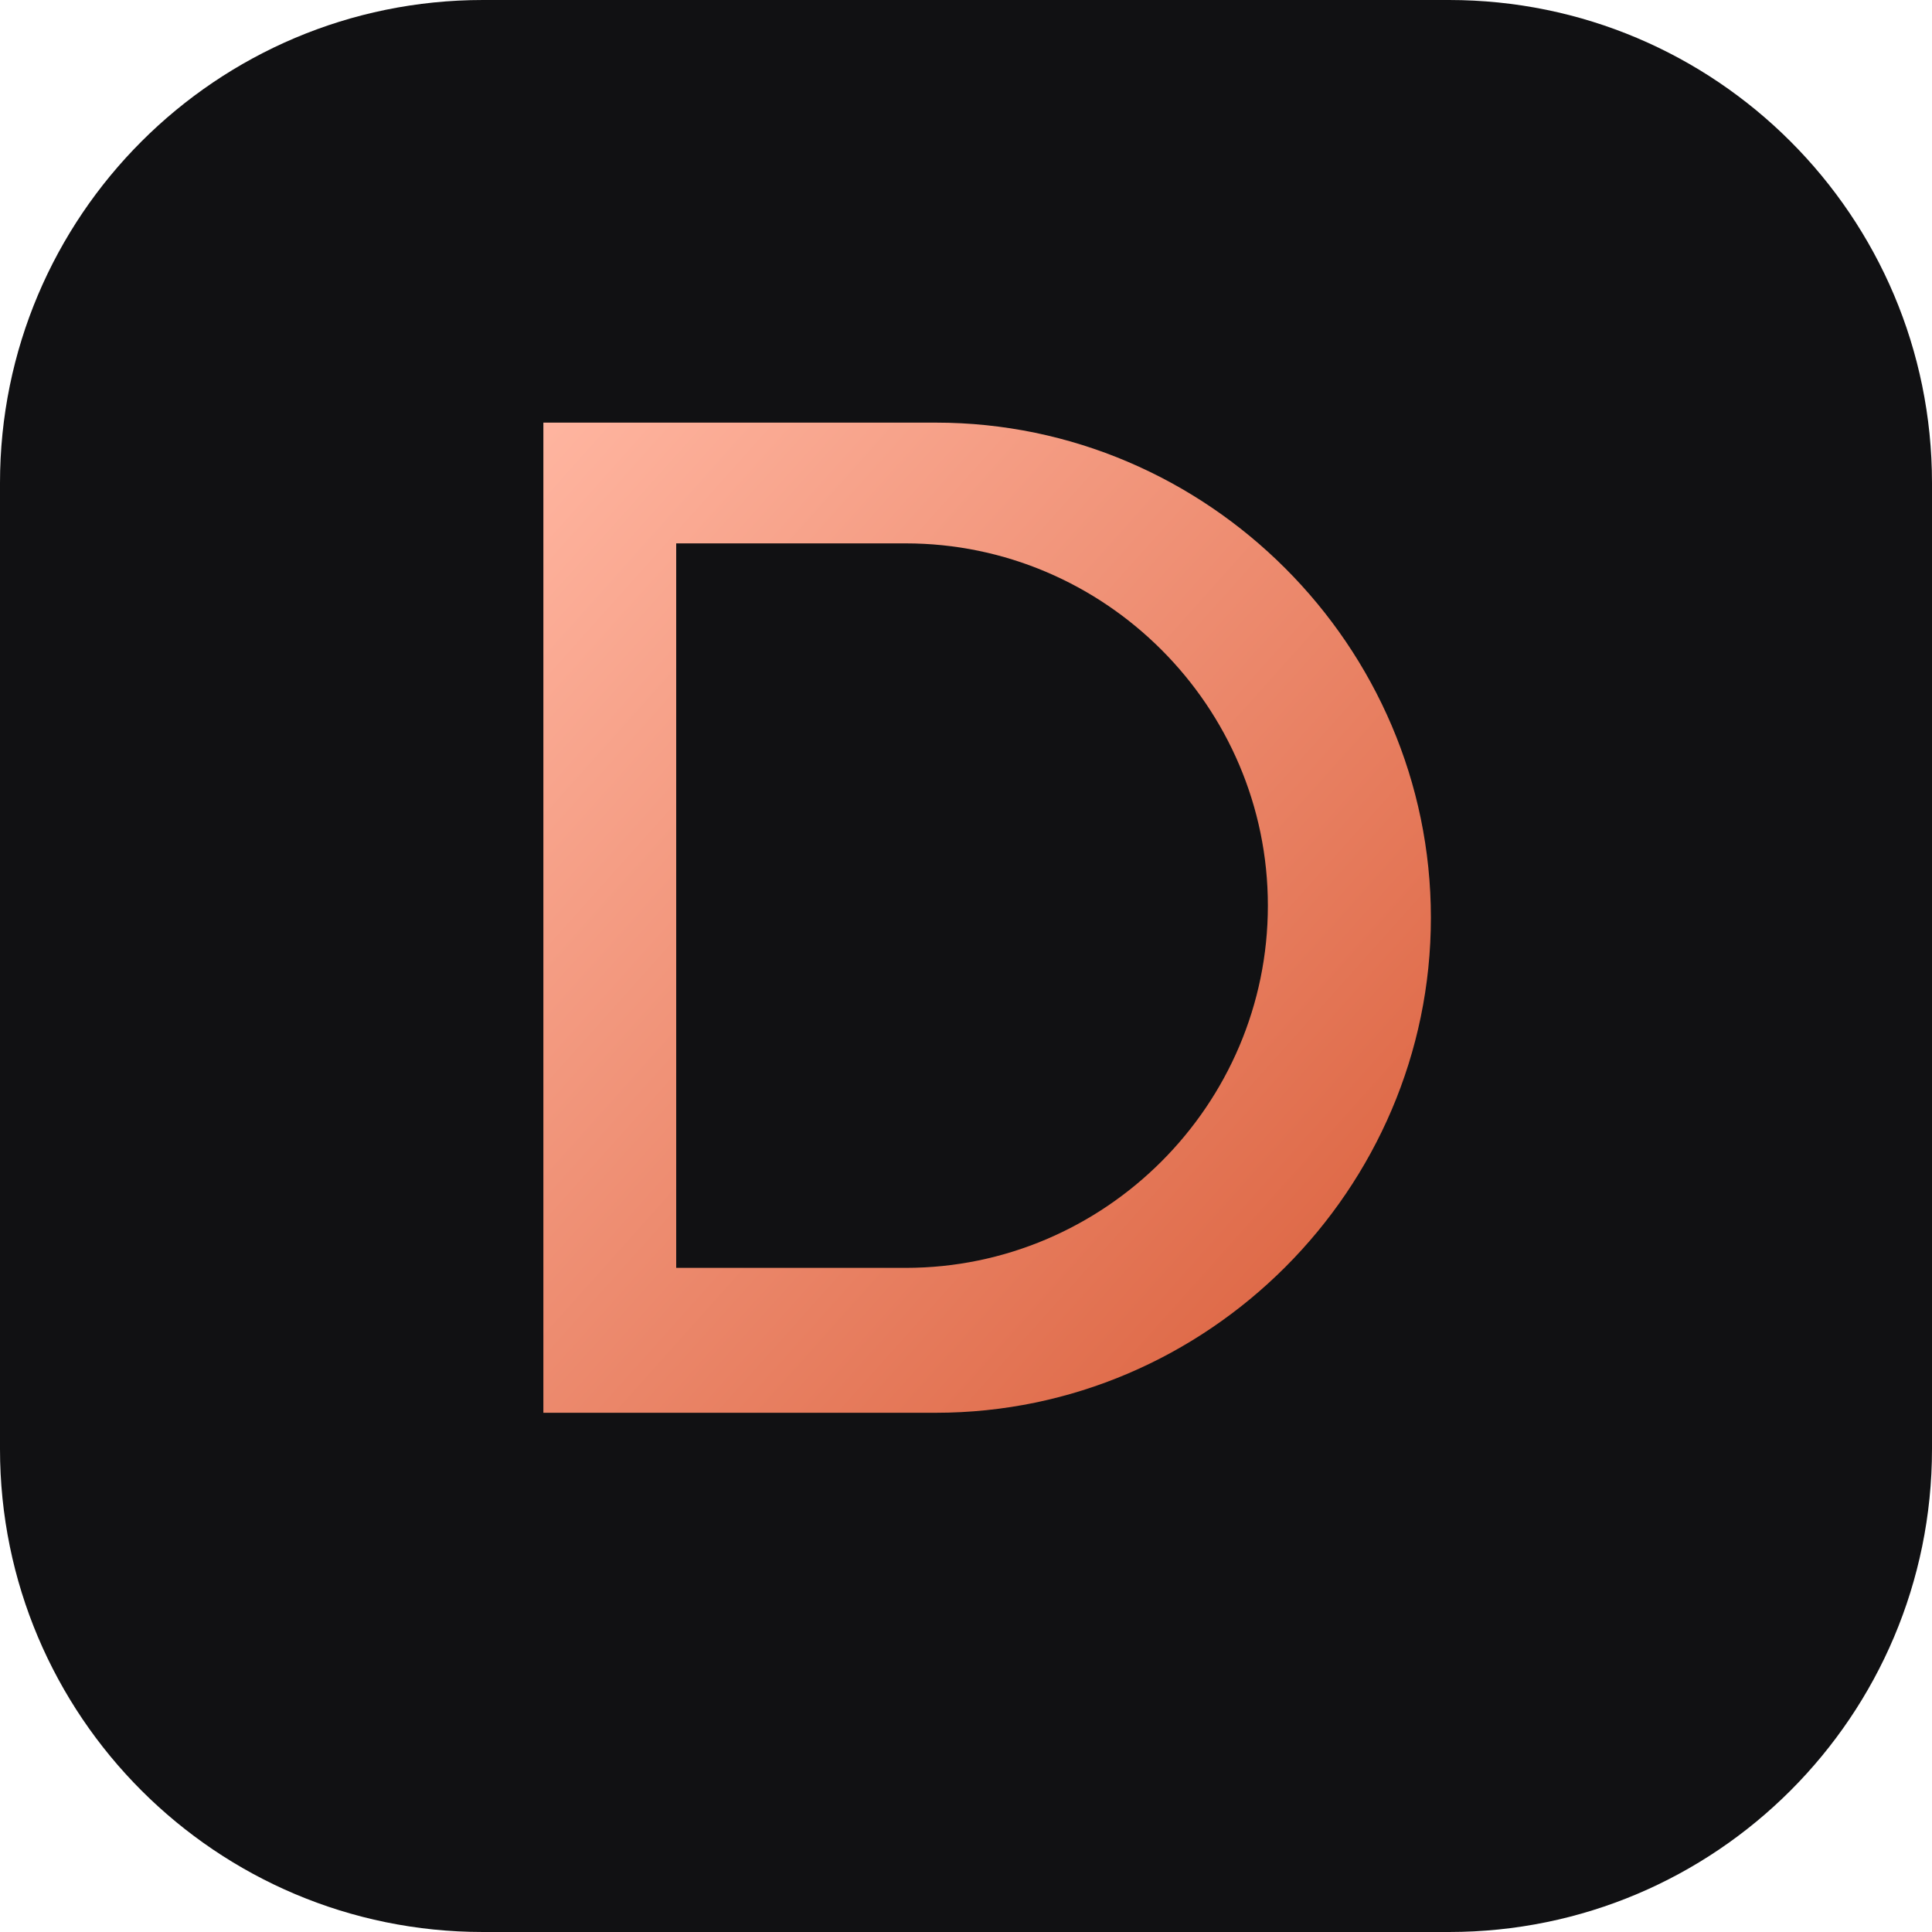
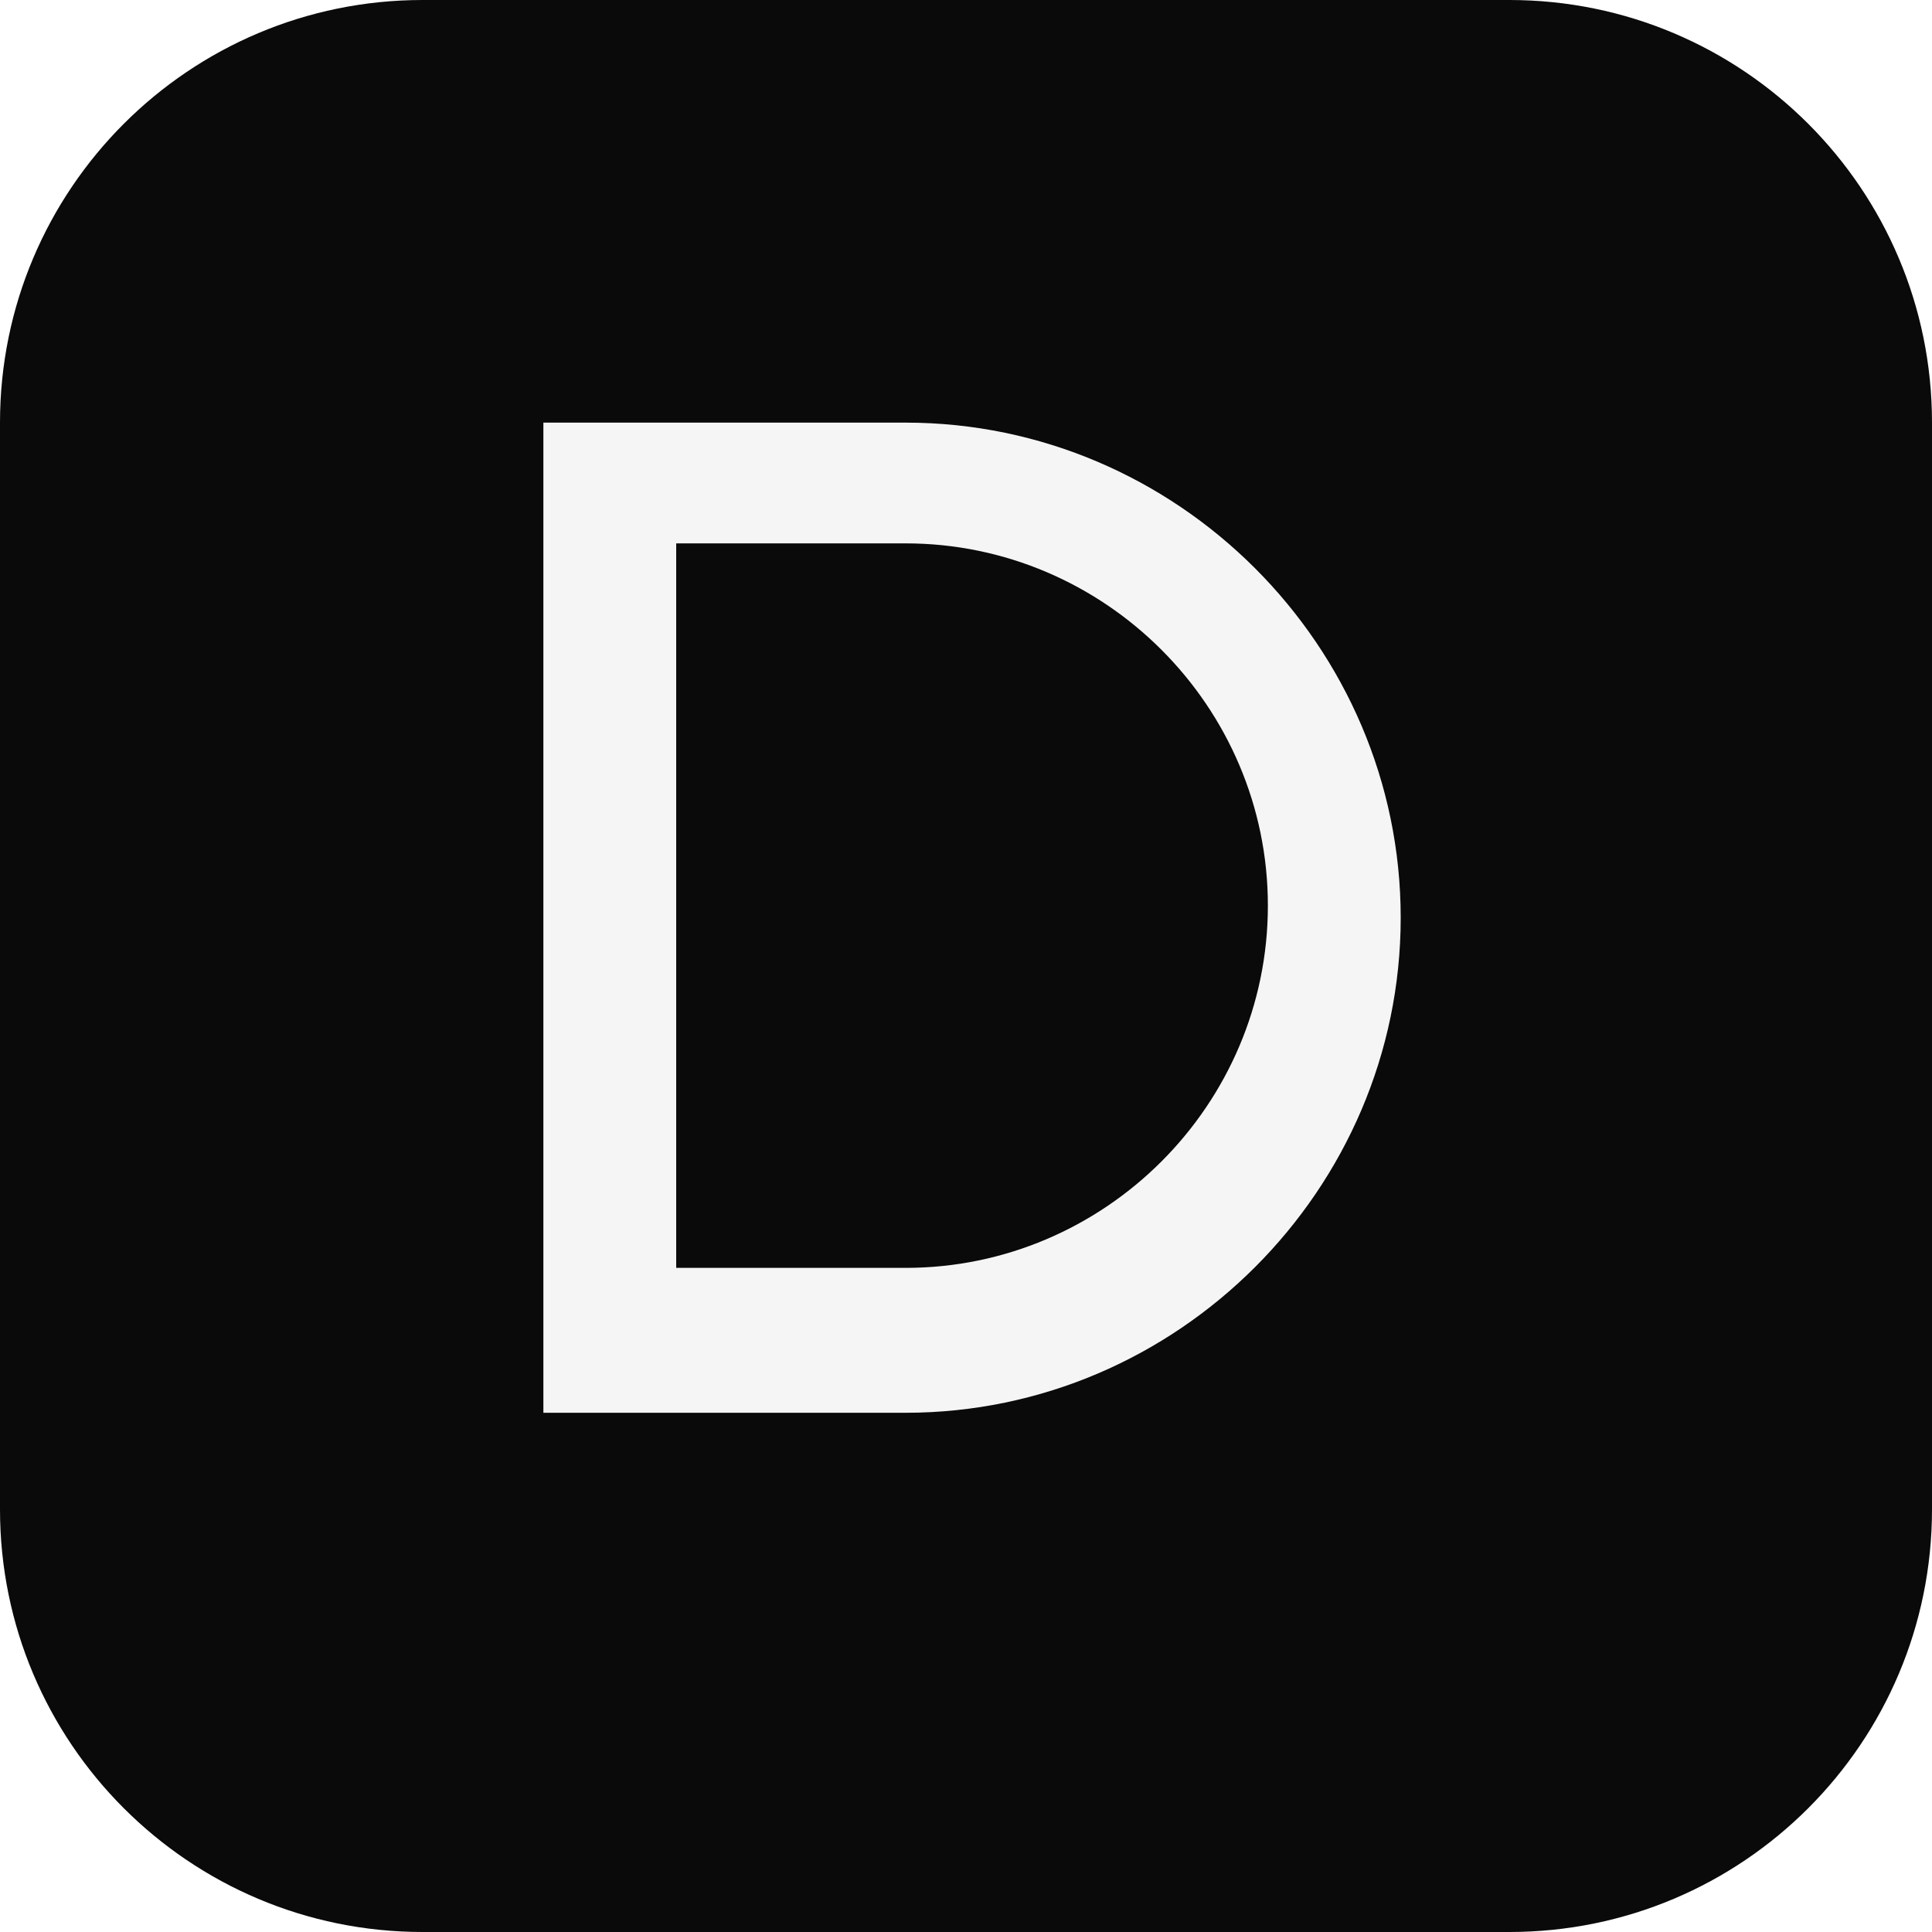
- <svg xmlns="http://www.w3.org/2000/svg" viewBox="0 0 32 32" role="img" aria-label="D Digital Studio">
-   <defs>
-     <linearGradient id="favG" x1="0%" y1="0%" x2="100%" y2="100%">
-       <stop offset="0%" stop-color="#ffb5a0" />
-       <stop offset="100%" stop-color="#d95d39" />
-     </linearGradient>
-   </defs>
-   <rect width="32" height="32" rx="8" fill="#111113" />
-   <path fill="url(#favG)" d="M9 7h6.5c4.5 0 8.2 3.7 8.2 8.2s-3.7 8.2-8.2 8.2H9V7zm2.2 2.2v11.8h3.8c3.3 0 6-2.7 6-6s-2.7-6-6-6h-3.8z" />
+ <svg xmlns="http://www.w3.org/2000/svg" viewBox="0 0 32 32" role="img" aria-label="Digital Studio">
+   <rect width="32" height="32" rx="7" fill="#0a0a0a" />
+   <path fill="#f5f5f5" d="M9 7h6c4.5 0 8.2 3.7 8.2 8.2s-3.7 8.2-8.2 8.2H9V7zm2.2 2.2v11.8h3.8c3.3 0 6-2.7 6-6s-2.7-6-6-6h-3.8V9.2z" />
</svg>
